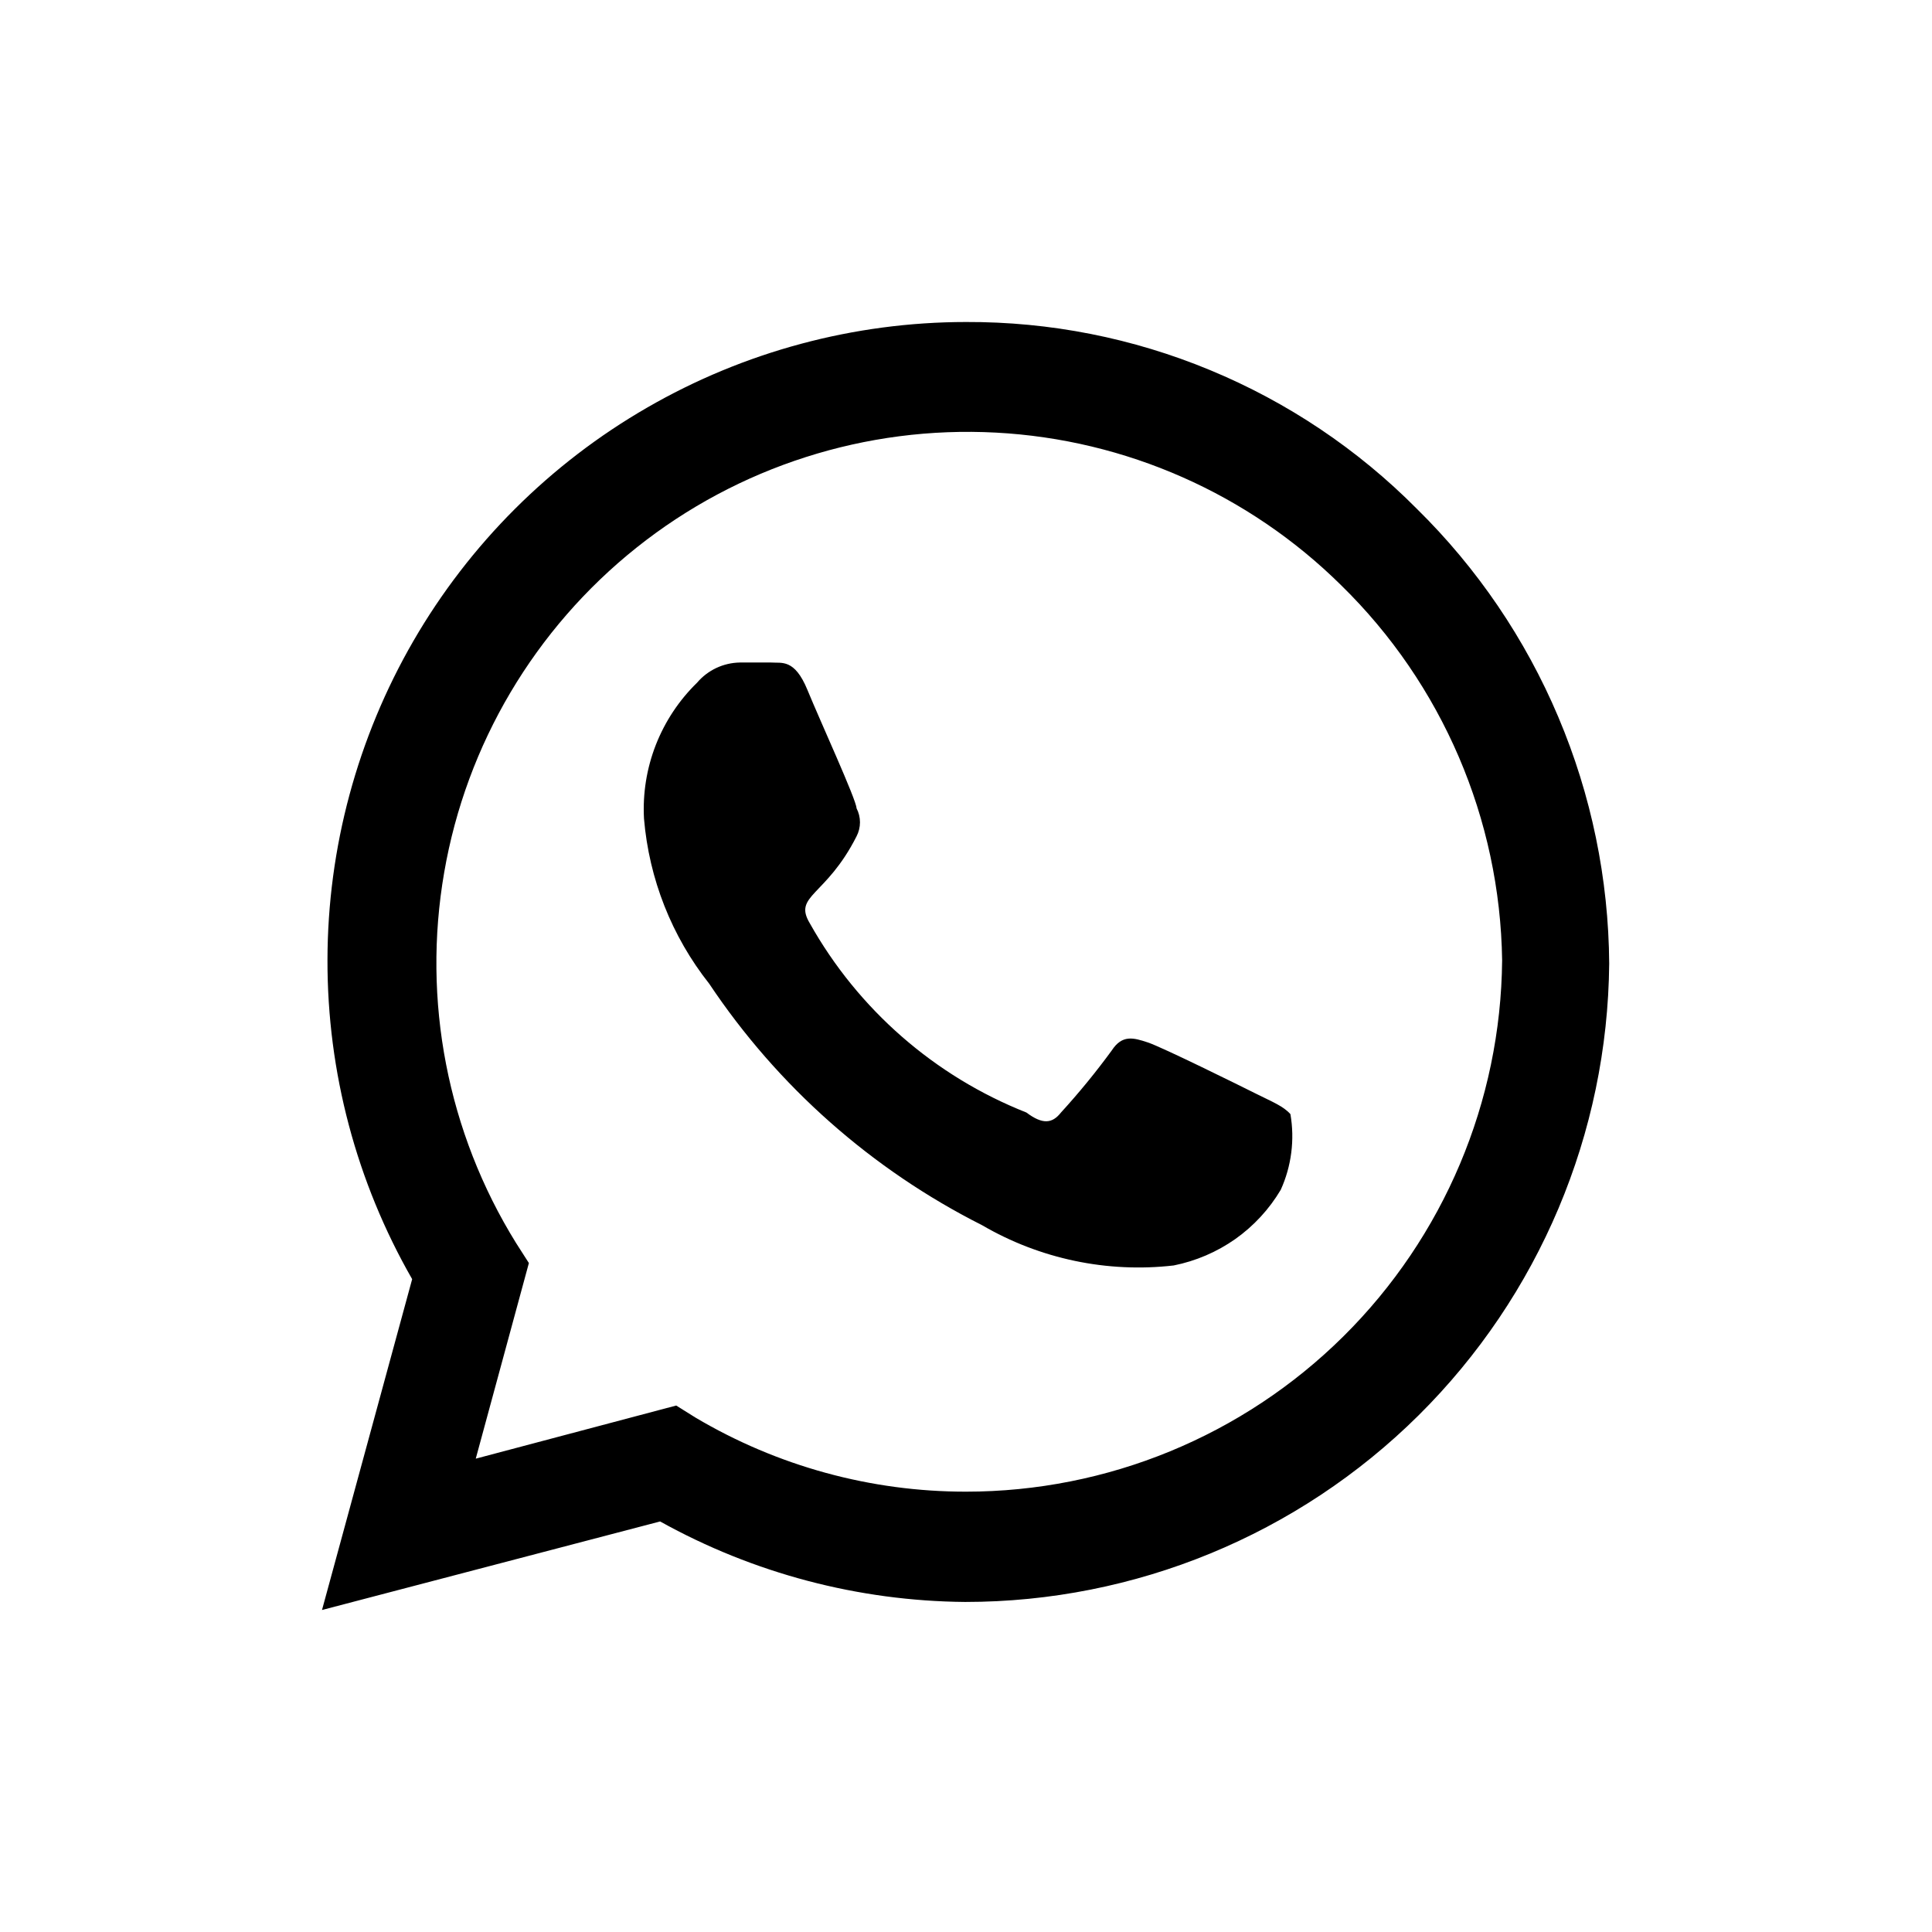
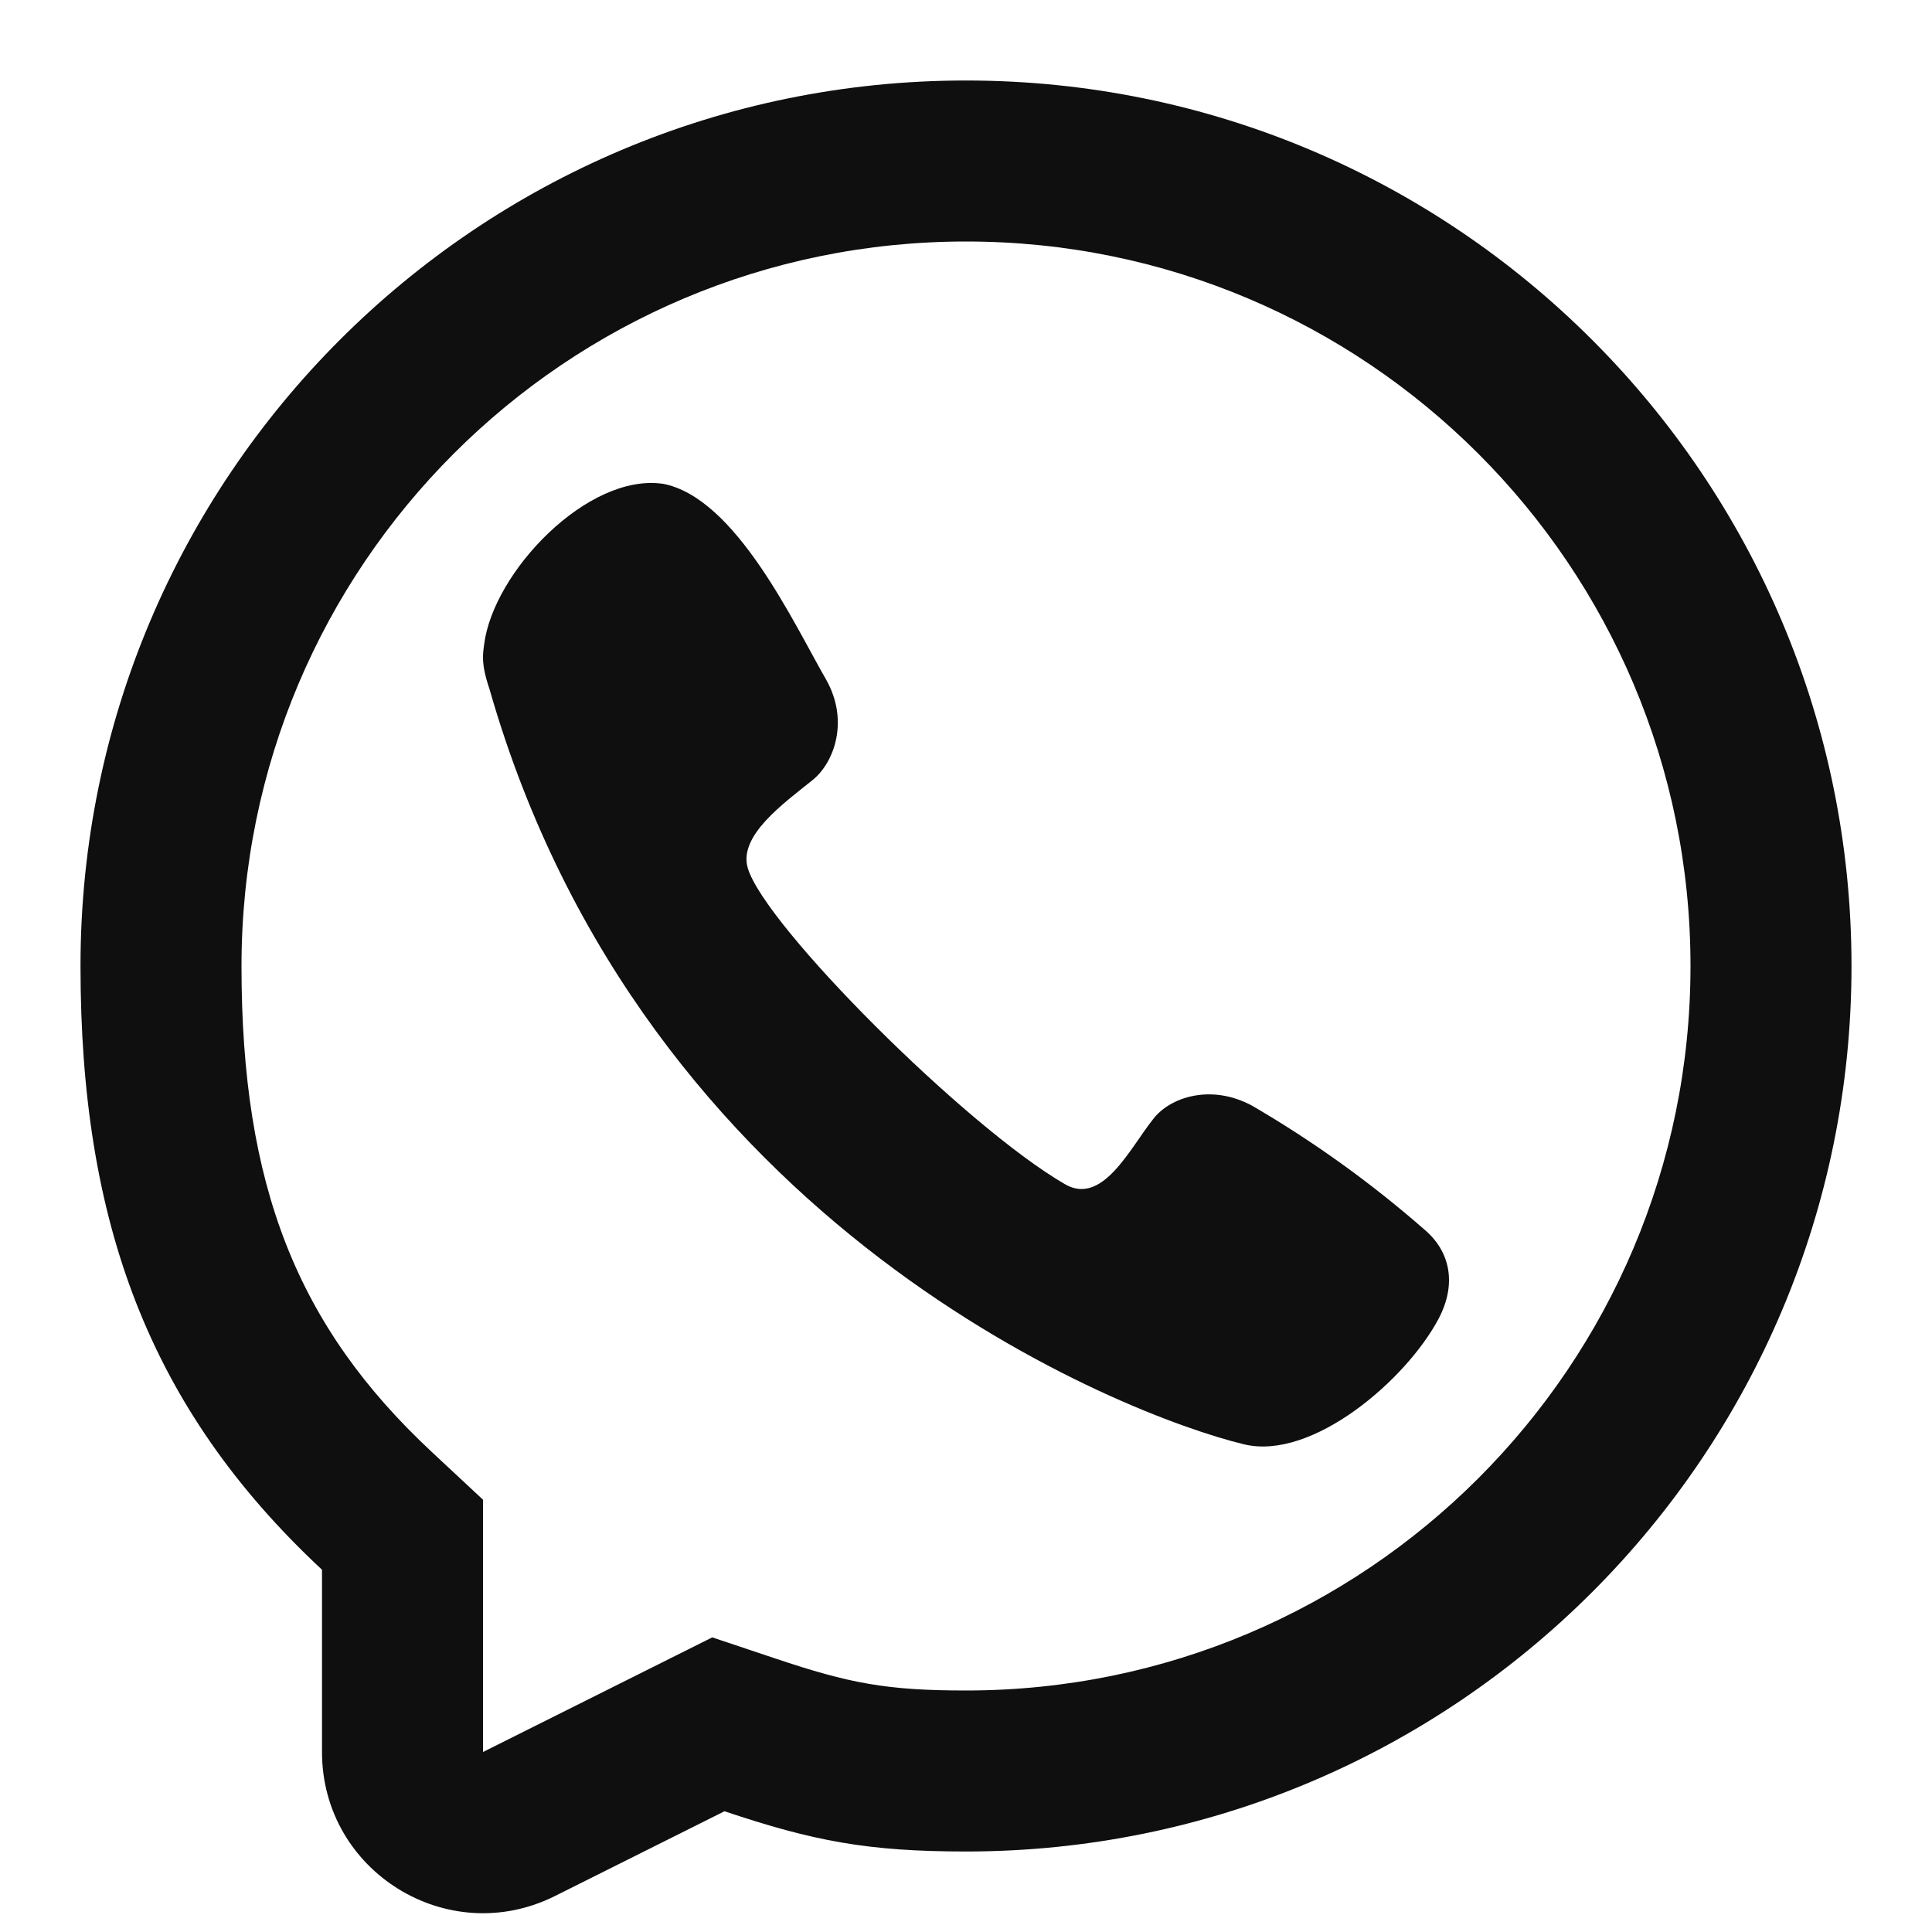
<svg xmlns="http://www.w3.org/2000/svg" width="800px" height="800px" viewBox="0 0 24 24" fill="none">
-   <g id="SVGRepo_bgCarrier" stroke-width="0" />
-   <g id="SVGRepo_tracerCarrier" stroke-linecap="round" stroke-linejoin="round" />
-   <g id="SVGRepo_iconCarrier">
-     <path d="M17.6 6.32C16.867 5.581 15.994 4.996 15.033 4.598C14.072 4.199 13.041 3.996 12 4C10.609 4.001 9.242 4.368 8.038 5.064C6.833 5.759 5.832 6.759 5.135 7.963C4.439 9.167 4.07 10.534 4.068 11.925C4.065 13.316 4.428 14.683 5.12 15.89L4 20L8.2 18.9C9.36 19.545 10.663 19.889 11.99 19.9C14.1 19.9 16.124 19.067 17.622 17.582C19.12 16.096 19.971 14.08 19.99 11.97C19.983 10.917 19.768 9.876 19.358 8.907C18.948 7.937 18.351 7.058 17.6 6.32ZM12 18.53C10.818 18.531 9.657 18.213 8.64 17.61L8.4 17.46L5.91 18.12L6.57 15.69L6.41 15.44C5.559 14.067 5.242 12.429 5.518 10.837C5.793 9.245 6.644 7.81 7.907 6.803C9.17 5.796 10.759 5.288 12.372 5.374C13.985 5.46 15.511 6.134 16.66 7.27C17.916 8.498 18.635 10.174 18.66 11.93C18.644 13.686 17.936 15.364 16.688 16.601C15.441 17.837 13.756 18.53 12 18.53ZM15.61 13.59C15.41 13.49 14.44 13.01 14.26 12.95C14.08 12.89 13.94 12.85 13.81 13.05C13.614 13.318 13.404 13.575 13.18 13.82C13.07 13.96 12.95 13.97 12.75 13.82C11.61 13.369 10.66 12.539 10.06 11.47C9.85 11.12 10.26 11.14 10.64 10.39C10.668 10.336 10.683 10.276 10.683 10.215C10.683 10.154 10.668 10.094 10.64 10.04C10.64 9.94 10.19 8.96 10.03 8.57C9.87 8.18 9.71 8.24 9.58 8.23H9.19C9.089 8.232 8.989 8.255 8.898 8.298C8.807 8.341 8.725 8.403 8.66 8.48C8.436 8.698 8.261 8.962 8.147 9.253C8.033 9.545 7.983 9.857 8 10.17C8.063 10.918 8.344 11.631 8.81 12.22C9.662 13.496 10.83 14.529 12.2 15.22C12.918 15.639 13.754 15.815 14.58 15.72C14.855 15.665 15.116 15.553 15.345 15.392C15.574 15.23 15.767 15.021 15.91 14.78C16.043 14.486 16.085 14.158 16.03 13.84C15.94 13.74 15.81 13.69 15.61 13.59Z" fill="#000000" />
-   </g>
+   <path d="M6.014 8.006C6.128 7.102 7.303 5.874 8.235 6.01L8.233 6.009C9.141 6.181 9.859 7.743 10.264 8.445C10.55 8.954 10.364 9.47 10.097 9.688C9.736 9.979 9.171 10.38 9.289 10.783C9.5 11.5 12 14 13.23 14.711C13.695 14.98 14.033 14.27 14.321 13.907C14.53 13.627 15.047 13.46 15.555 13.736C16.314 14.178 17.029 14.692 17.69 15.27C18.02 15.546 18.098 15.954 17.869 16.385C17.466 17.144 16.3 18.146 15.454 17.942C13.976 17.587 8 15.27 6.08 8.558C5.972 8.24 6 8.12 6.014 8.006Z" fill="#0F0F0F" />
+   <path fill-rule="evenodd" clip-rule="evenodd" d="M12 23C10.776 23 10.099 22.869 9 22.5L6.894 23.553C5.565 24.218 4 23.251 4 21.764V19.5C1.847 17.492 1 15.177 1 12C1 5.925 5.925 1 12 1C18.075 1 23 5.925 23 12C23 18.075 18.075 23 12 23ZM6 18.63L5.364 18.037C3.691 16.477 3 14.733 3 12C3 7.029 7.029 3 12 3C16.971 3 21 7.029 21 12C21 16.971 16.971 21 12 21C11.014 21 10.552 20.911 9.636 20.604L8.848 20.34L6 21.764V18.63Z" fill="#0F0F0F" />
</svg>
